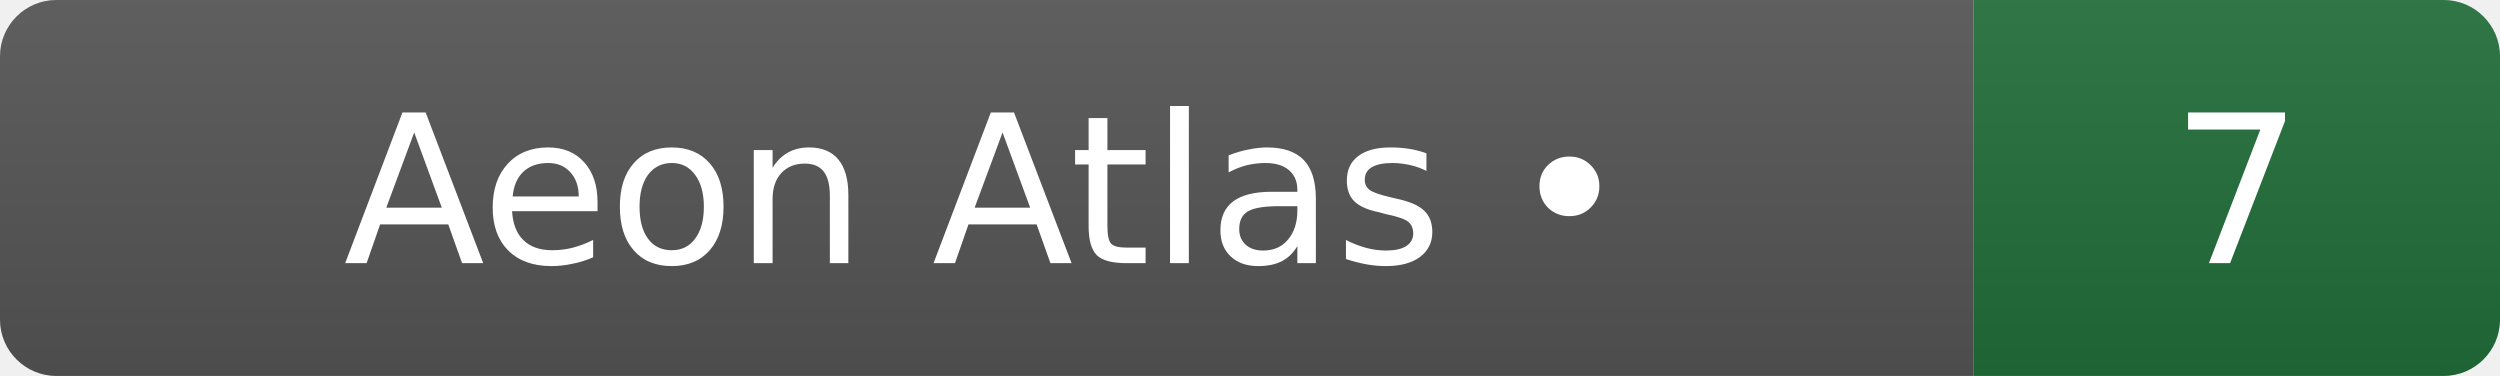
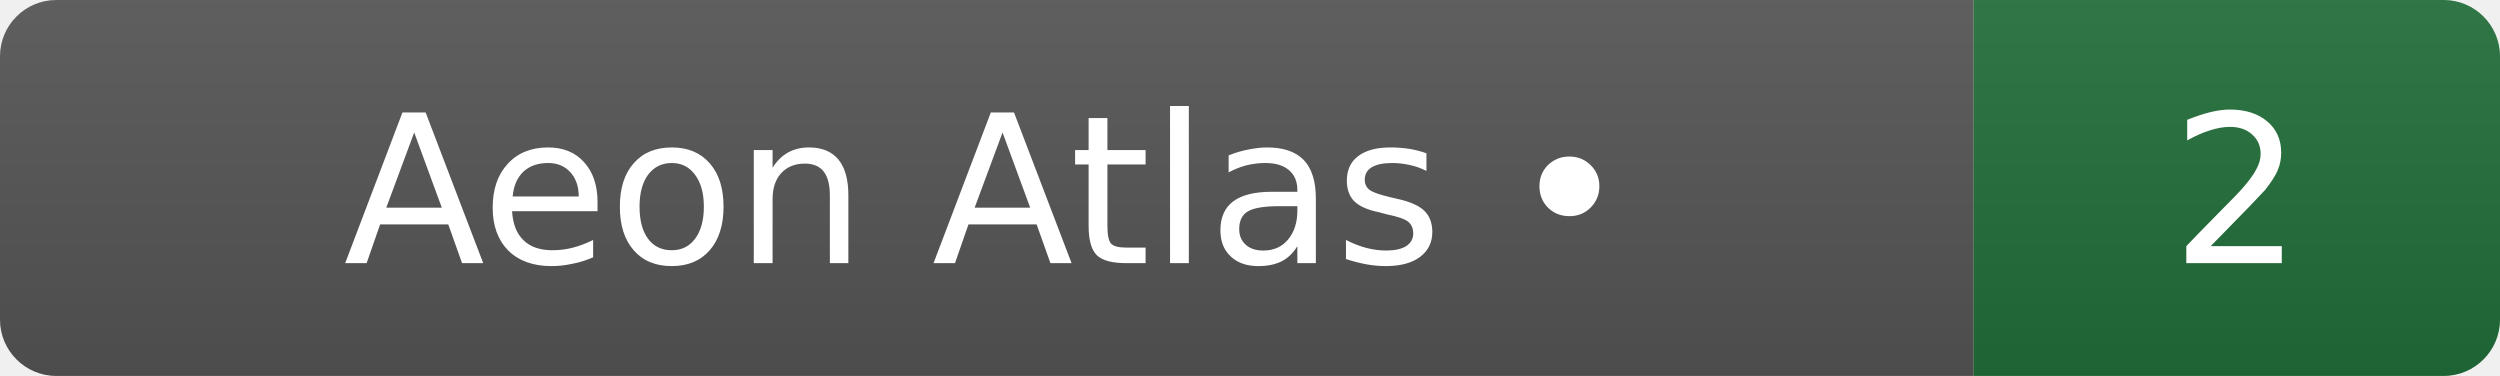
- <svg xmlns="http://www.w3.org/2000/svg" width="133" height="20" role="img" aria-label="Aeon Atlas footprint: 7">
+ <svg xmlns="http://www.w3.org/2000/svg" width="133" height="20" role="img" aria-label="Aeon Atlas footprint: 2">
  <linearGradient id="g" x2="0" y2="100%">
    <stop offset="0" stop-color="#bbb" stop-opacity=".1" />
    <stop offset="1" stop-opacity=".1" />
  </linearGradient>
  <clipPath id="r">
    <rect width="133" height="20" rx="3" fill="#fff" />
  </clipPath>
  <g clip-path="url(#r)">
    <rect width="105" height="20" fill="#555" />
    <rect x="105" width="28" height="20" fill="#216e39" />
    <rect width="133" height="20" fill="url(#g)" />
  </g>
  <g fill="#fff" text-anchor="middle" font-family="Verdana,Geneva,DejaVu Sans,sans-serif" font-size="11">
    <text x="52.5" y="14">Aeon Atlas •</text>
-     <text x="119" y="14">7</text>
+     <text x="119" y="14">2</text>
  </g>
</svg>
